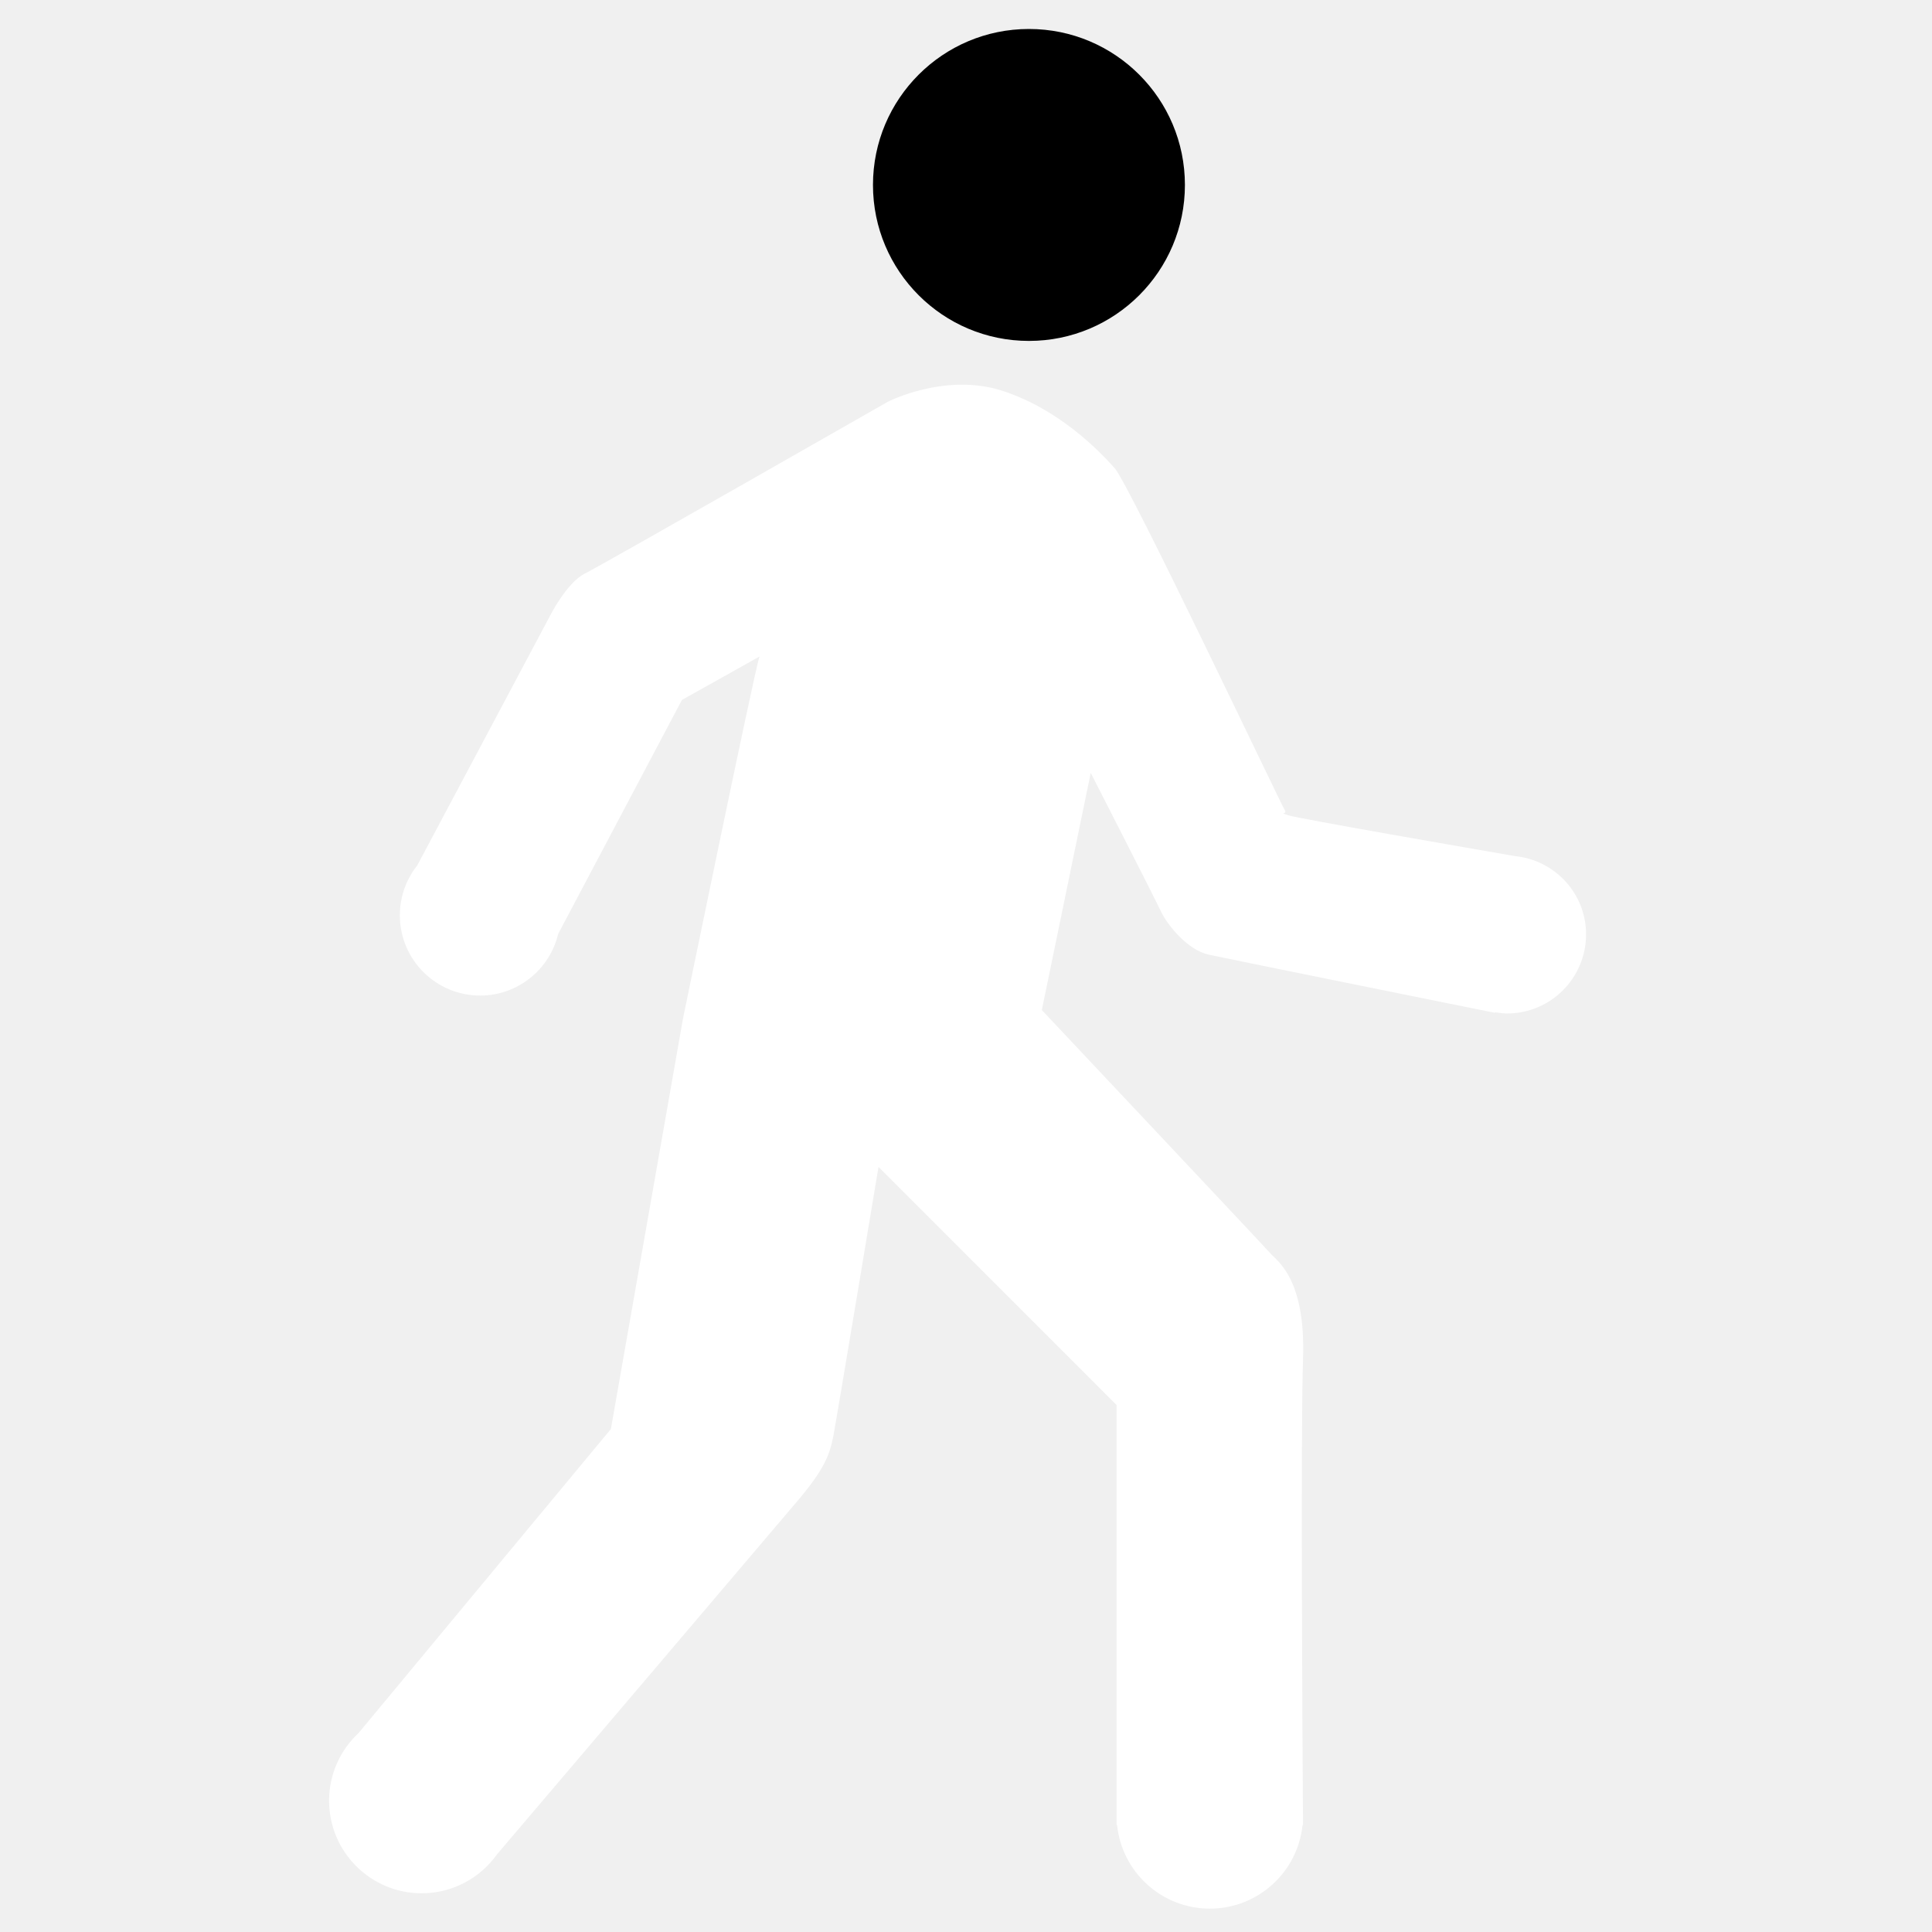
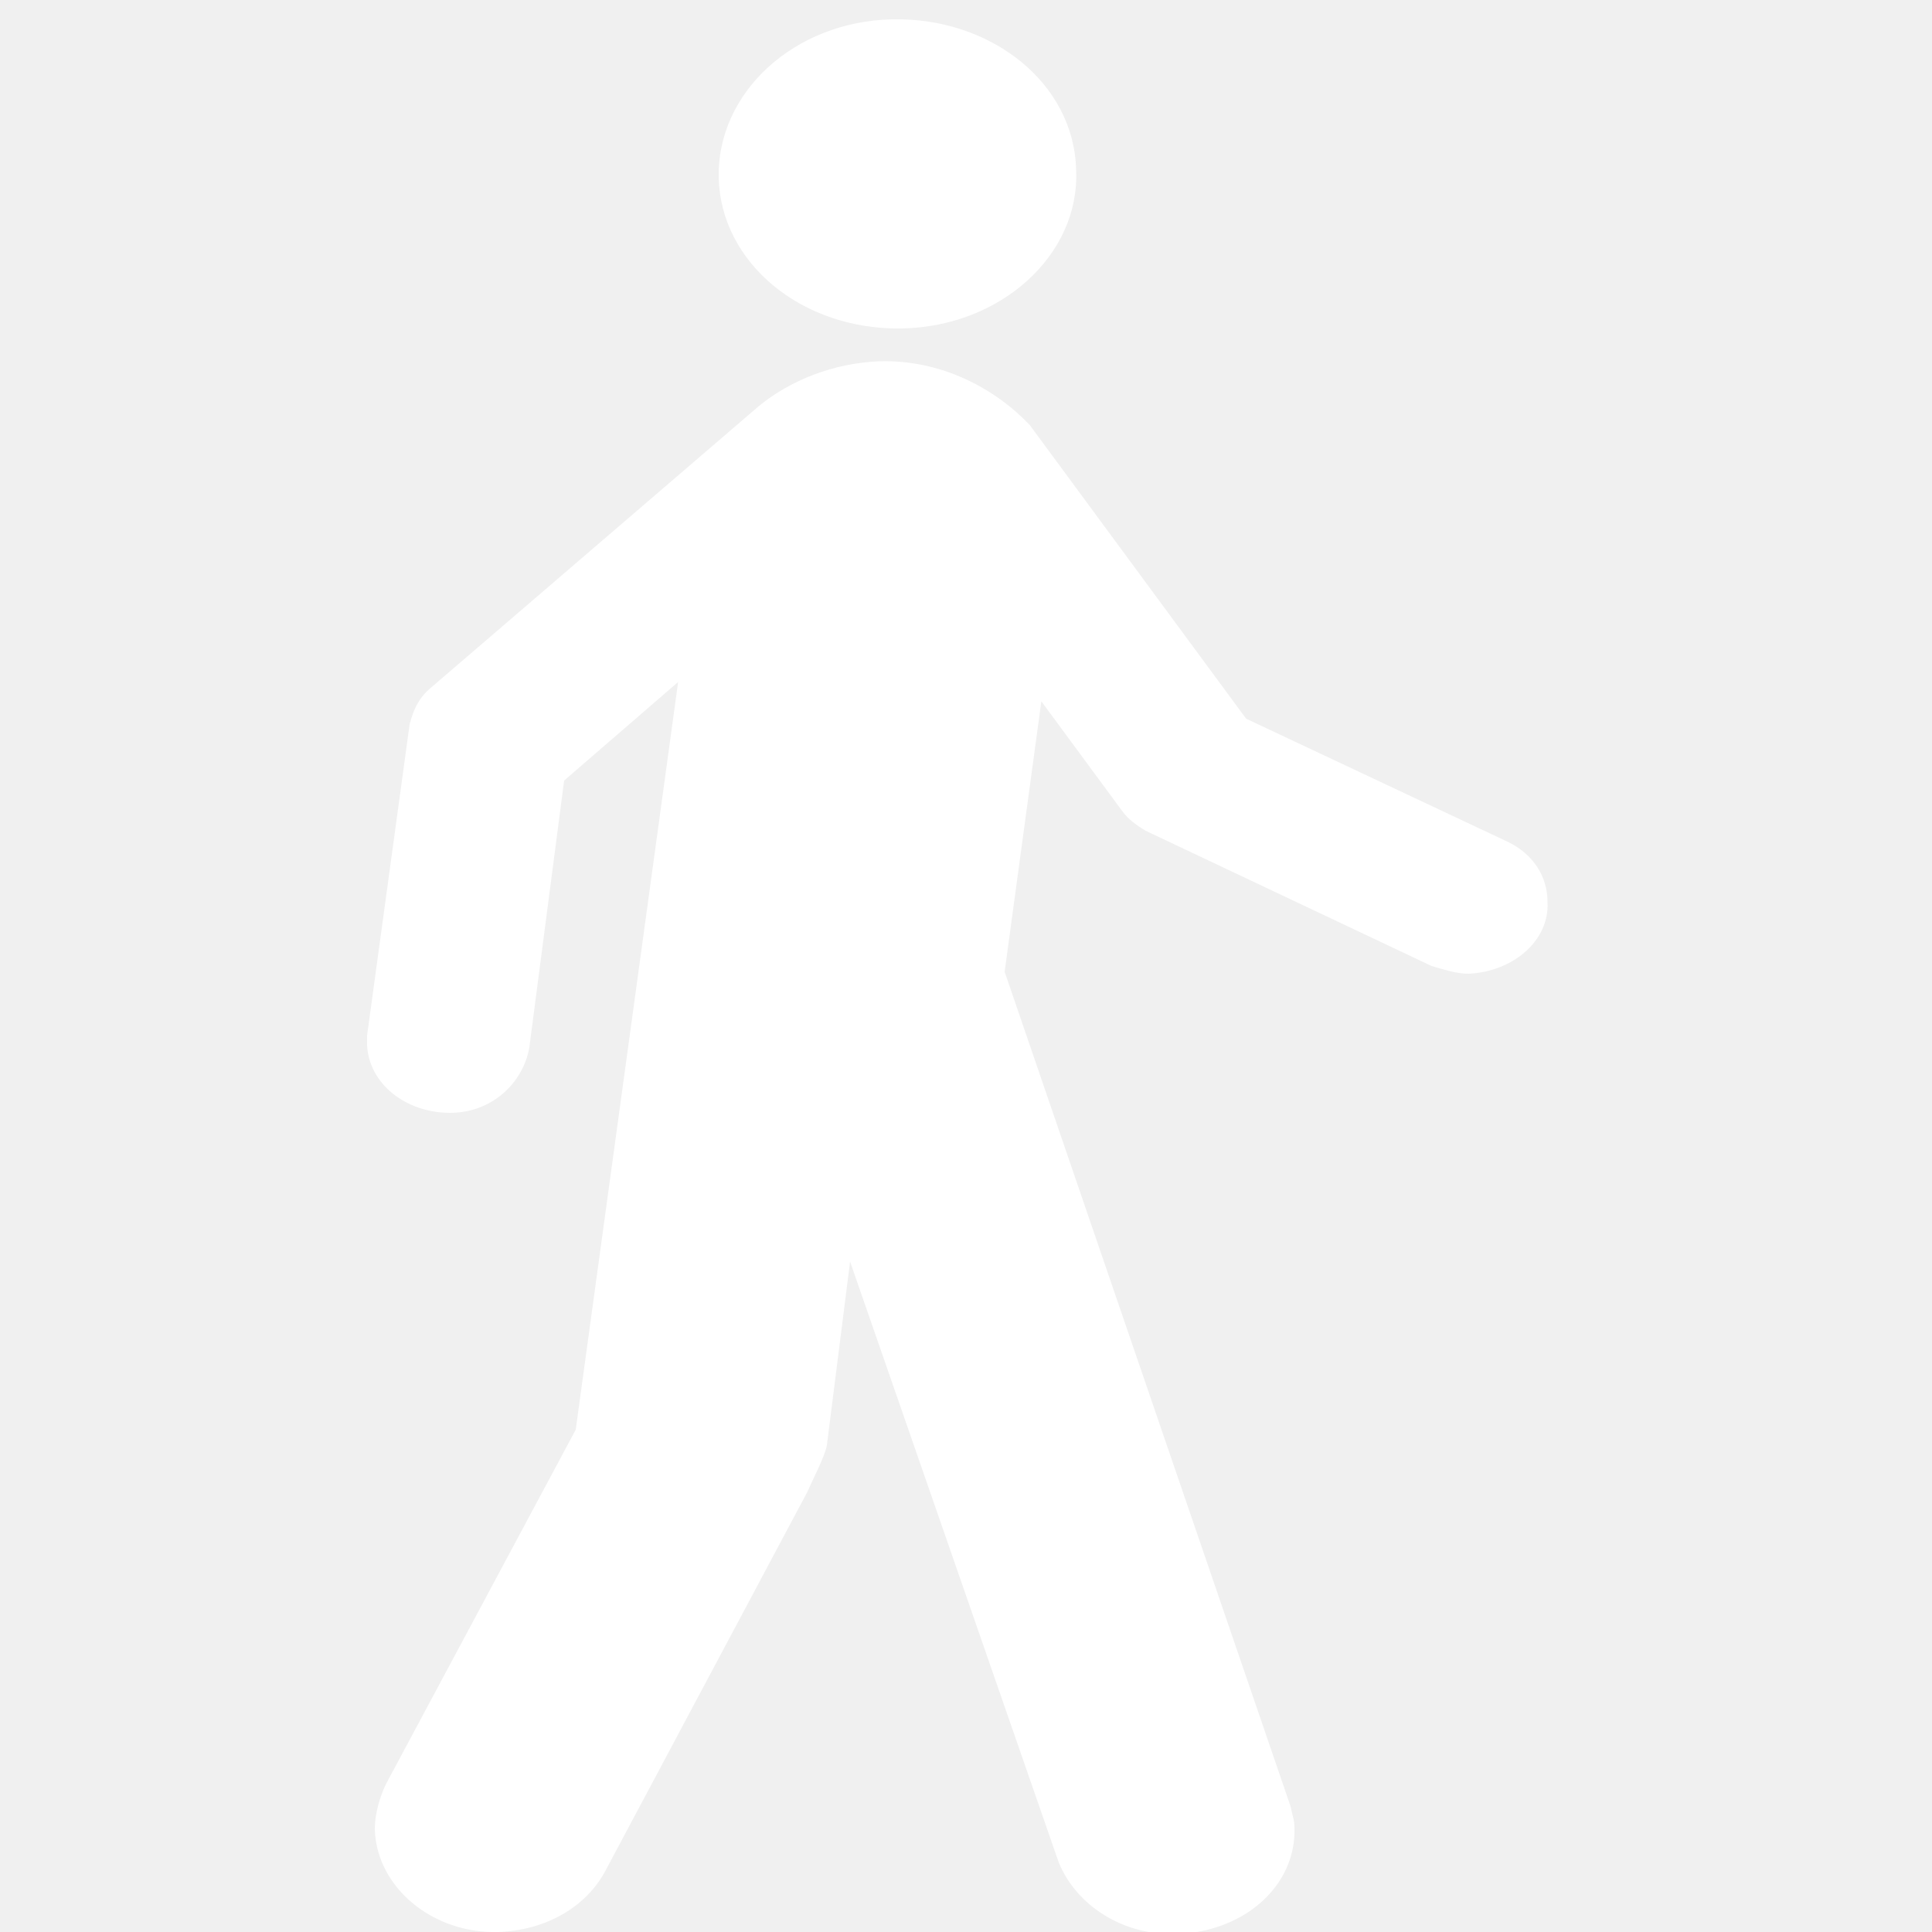
- <svg xmlns="http://www.w3.org/2000/svg" version="1.1" id="Layer_1" x="0px" y="0px" width="100px" height="100px" viewBox="0 0 100 100" enable-background="new 0 0 100 100" xml:space="preserve">
-   <rect x="-192" width="185" height="99" />
-   <rect y="-36" width="100" height="30" />
-   <text transform="matrix(1 0 0 1 66 -19.5)" font-family="'Helvetica'" font-size="2.4">http://thenounproject.com</text>
-   <text transform="matrix(1 0 0 1 7.166 -24.5)" font-family="'Helvetica-Bold'" font-size="6.158">The Noun Project</text>
-   <text transform="matrix(1 0 0 1 8.2861 -19.7012)" font-family="'Helvetica-Bold'" font-size="4">Icon Template</text>
-   <text transform="matrix(1 0 0 1 -178.5 10.5)" font-family="'Helvetica-Bold'" font-size="6.158">Reminders</text>
-   <line stroke="#FFFFFF" stroke-miterlimit="10" x1="8" y1="-14.5" x2="18" y2="-14.5" />
-   <line stroke="#FFFFFF" stroke-miterlimit="10" x1="-179" y1="16.5" x2="-162" y2="16.5" />
+ <svg xmlns="http://www.w3.org/2000/svg" version="1.1" id="Layer_1" x="0px" y="0px" viewBox="0 0 100 100" enable-background="new 0 0 100 100" xml:space="preserve">
  <g>
-     <g>
-       <rect x="-170.802" y="31.318" width="8.721" height="8.642" />
-       <path d="M-164.455,42.312h4.747v-4.703h-4.747V42.312z M-159.266,42.749h-5.63V37.17h5.63V42.749L-159.266,42.749z     M-166.221,44.062h8.279v-8.203h-8.279V44.062L-166.221,44.062z M-157.5,44.5h-9.163v-9.079h9.163V44.5L-157.5,44.5z" />
-       <polygon points="-166.149,44.133 -166.292,43.991 -158.013,35.787 -157.871,35.929   " />
-     </g>
+     <path fill="#FFFFFF" d="M46.7,17c5.1-0.1,9.2-3.8,9-8.2c-0.1-4.5-4.4-7.9-9.5-7.8c-5.1,0.1-9.1,3.8-9,8.2   C37.3,13.6,41.5,17.1,46.7,17z" />
+     <path fill="#FFFFFF" d="M78.1,43.6l-13.6-6.4L53.3,22c-1.8-1.9-4.6-3.4-7.8-3.3c-2.4,0.1-4.6,1-6.2,2.3l-17,14.6   c-0.6,0.5-0.9,1.1-1.1,1.9L19,53.6c0,0.2,0,0.3,0,0.5c0.1,2,2,3.5,4.3,3.5c2.2,0,3.8-1.6,4.1-3.4l1.8-13.8l5.9-5.1L29.8,74L20,92.3   c-0.3,0.6-0.6,1.5-0.6,2.4c0.1,3,3,5.4,6.4,5.3c2.5-0.1,4.5-1.3,5.5-3.1l10.5-19.7c0.2-0.5,0.9-1.8,1-2.4l1.2-9.5l10.8,31.1   c0.9,2.2,3.3,3.8,6.1,3.7c3.5-0.1,6.2-2.5,6.1-5.5c0-0.4-0.1-0.6-0.2-1.1L52,50.3l1.9-14l4.2,5.7c0.3,0.4,0.7,0.7,1.2,1l14.8,7   c0.7,0.2,1.3,0.4,1.9,0.4c2.3-0.1,4.2-1.7,4.1-3.7C80.1,45.3,79.3,44.2,78.1,43.6z" />
  </g>
-   <rect style="fill:white;" x="-179" y="58" fill="none" width="35" height="32.5" />
-   <text transform="matrix(1 0 0 1 -179 60.1562)" font-family="'Helvetica-Bold'" font-size="3">Strokes</text>
-   <text transform="matrix(1 0 0 1 -179 65.1562)" font-family="'Helvetica'" font-size="2.4">Try to keep strokes at 4px</text>
-   <text transform="matrix(1 0 0 1 -179 70.1562)" font-family="'Helvetica'" font-size="2.4">Minimum stroke weight is 2px</text>
-   <text transform="matrix(1 0 0 1 -179 74.6562)" font-family="'Helvetica'" font-size="2.4">For thicker strokes use even </text>
-   <text transform="matrix(1 0 0 1 -179 77.6562)" font-family="'Helvetica'" font-size="2.4">numbers: 6px, 8px etc.</text>
-   <text transform="matrix(1 0 0 1 -179 82.1562)" font-family="'Helvetica-Bold'" font-size="2.4">Remember to expand strokes </text>
-   <text transform="matrix(1 0 0 1 -179 85.1562)" font-family="'Helvetica-Bold'" font-size="2.4">before saving as an SVG </text>
-   <rect style="fill:white;" x="-136.5" y="58" fill="none" width="35" height="32.5" />
-   <text transform="matrix(1 0 0 1 -136.5 60.1562)" font-family="'Helvetica-Bold'" font-size="3">Size</text>
-   <text transform="matrix(1 0 0 1 -136.5 65.1562)" font-family="'Helvetica'" font-size="2.4">Cannot be wider or taller than </text>
-   <text transform="matrix(1 0 0 1 -136.5 68.6562)" font-family="'Helvetica'" font-size="2.4">100px (artboard size)</text>
-   <text transform="matrix(1 0 0 1 -136.5 73.6562)" font-family="'Helvetica'" font-size="2.4">Scale your icon to fill as much of </text>
-   <text transform="matrix(1 0 0 1 -136.5 76.6562)" font-family="'Helvetica'" font-size="2.4">the artboard as possible</text>
-   <rect style="fill:white;" x="-94" y="58" fill="none" width="35" height="32.5" />
-   <text transform="matrix(1 0 0 1 -94 60.1562)" font-family="'Helvetica-Bold'" font-size="3">Ungroup</text>
-   <text transform="matrix(1 0 0 1 -94 65.1562)" font-family="'Helvetica'" font-size="2.4">If your design has more than one </text>
-   <text transform="matrix(1 0 0 1 -94 68.1562)" font-family="'Helvetica'" font-size="2.4">shape, make sure to ungroup</text>
-   <rect style="fill:white;" x="-50" y="58" fill="none" width="35" height="32.5" />
-   <text transform="matrix(1 0 0 1 -50 60.1562)" font-family="'Helvetica-Bold'" font-size="3">Save as</text>
-   <text transform="matrix(1 0 0 1 -50 65.1562)" font-family="'Helvetica'" font-size="2.4">Save as .SVG and make sure </text>
-   <text transform="matrix(1 0 0 1 -50 68.1562)" font-family="'Helvetica'" font-size="2.4">“Use Artboards” is checked</text>
-   <text transform="matrix(1.0074 0 0 1 -125.542 30.5938)" font-family="'Helvetica'" font-size="2.573">100px</text>
-   <text transform="matrix(1.0074 0 0 1 -41 39)" font-family="'Helvetica-Bold'" font-size="5.146">.SVG</text>
-   <rect style="fill:white;" x="-126.514" y="34.815" width="10.261" height="10.185" />
-   <rect style="fill:white;" x="-126.477" y="31.766" width="0.522" height="2.337" />
-   <rect style="fill:white;" x="-116.812" y="31.766" width="0.523" height="2.337" />
-   <rect style="fill:white;" x="-127" y="32.337" width="11.233" height="0.572" />
-   <rect style="fill:white;" x="-83.805" y="33.844" width="10.305" height="10.156" />
-   <rect style="fill:white;" x="-76.809" y="28.707" width="3.308" height="3.261" />
-   <rect style="fill:white;" x="-178.5" y="22.5" stroke="#FFFFFF" stroke-miterlimit="10" width="30" height="30" />
-   <rect style="fill:white;" x="-136.5" y="22.5" stroke="#FFFFFF" stroke-miterlimit="10" width="30" height="30" />
-   <rect style="fill:white;" x="-93.5" y="22.5" stroke="#FFFFFF" stroke-miterlimit="10" width="30" height="30" />
-   <rect style="fill:white;" x="-49.5" y="22.5" stroke="#FFFFFF" stroke-miterlimit="10" width="30" height="30" />
-   <circle cx="53.258" cy="9.573" r="8.073" />
-   <path style="fill:white;" d="M78.406,44.311c-2.243-0.388-11.224-1.944-11.725-2.111c-0.574-0.191,0,0-0.191-0.287c-0.19-0.287-8.025-16.815-8.79-17.675  c-0.764-0.86-2.866-3.058-5.827-4.013c-2.962-0.955-5.924,0.573-5.924,0.573s-14.713,8.408-15.668,8.885  c-0.956,0.478-1.815,2.198-1.815,2.198l-6.869,12.913c-0.563,0.709-0.901,1.604-0.901,2.58c0,2.295,1.861,4.156,4.156,4.156  c1.962,0,3.603-1.362,4.039-3.19l6.406-12.112l4.013-2.245c-0.287,0.86-3.965,18.774-3.965,18.774l-3.726,21.21L18.562,89.699  c-0.939,0.875-1.529,2.119-1.529,3.503c0,2.647,2.146,4.794,4.793,4.794c1.612,0,3.036-0.8,3.904-2.021  c2.392-2.812,14.424-16.954,15.585-18.331c1.29-1.528,1.624-2.292,1.815-3.295c0.191-1.004,2.341-13.949,2.341-13.949l12.324,12.325  V94.46h0.025c0.248,2.433,2.303,4.331,4.801,4.331c2.497,0,4.552-1.898,4.799-4.331h0.025c0,0-0.001-0.154-0.003-0.421  c0-0.024,0.003-0.049,0.003-0.073c0-0.031-0.004-0.062-0.004-0.094c-0.023-3.312-0.125-19.801,0.004-23.536  c0.143-4.155-1.339-5.063-1.673-5.445c-0.335-0.382-11.847-12.611-11.847-12.611l2.531-12.276c0,0,3.297,6.448,3.631,7.165  c0.335,0.716,1.386,2.007,2.483,2.245c1.1,0.239,14.81,3.01,14.81,3.01l0.006-0.029c0.201,0.03,0.405,0.062,0.615,0.062  c2.261,0,4.093-1.832,4.093-4.093C82.096,46.24,80.475,44.517,78.406,44.311z" />
</svg>
